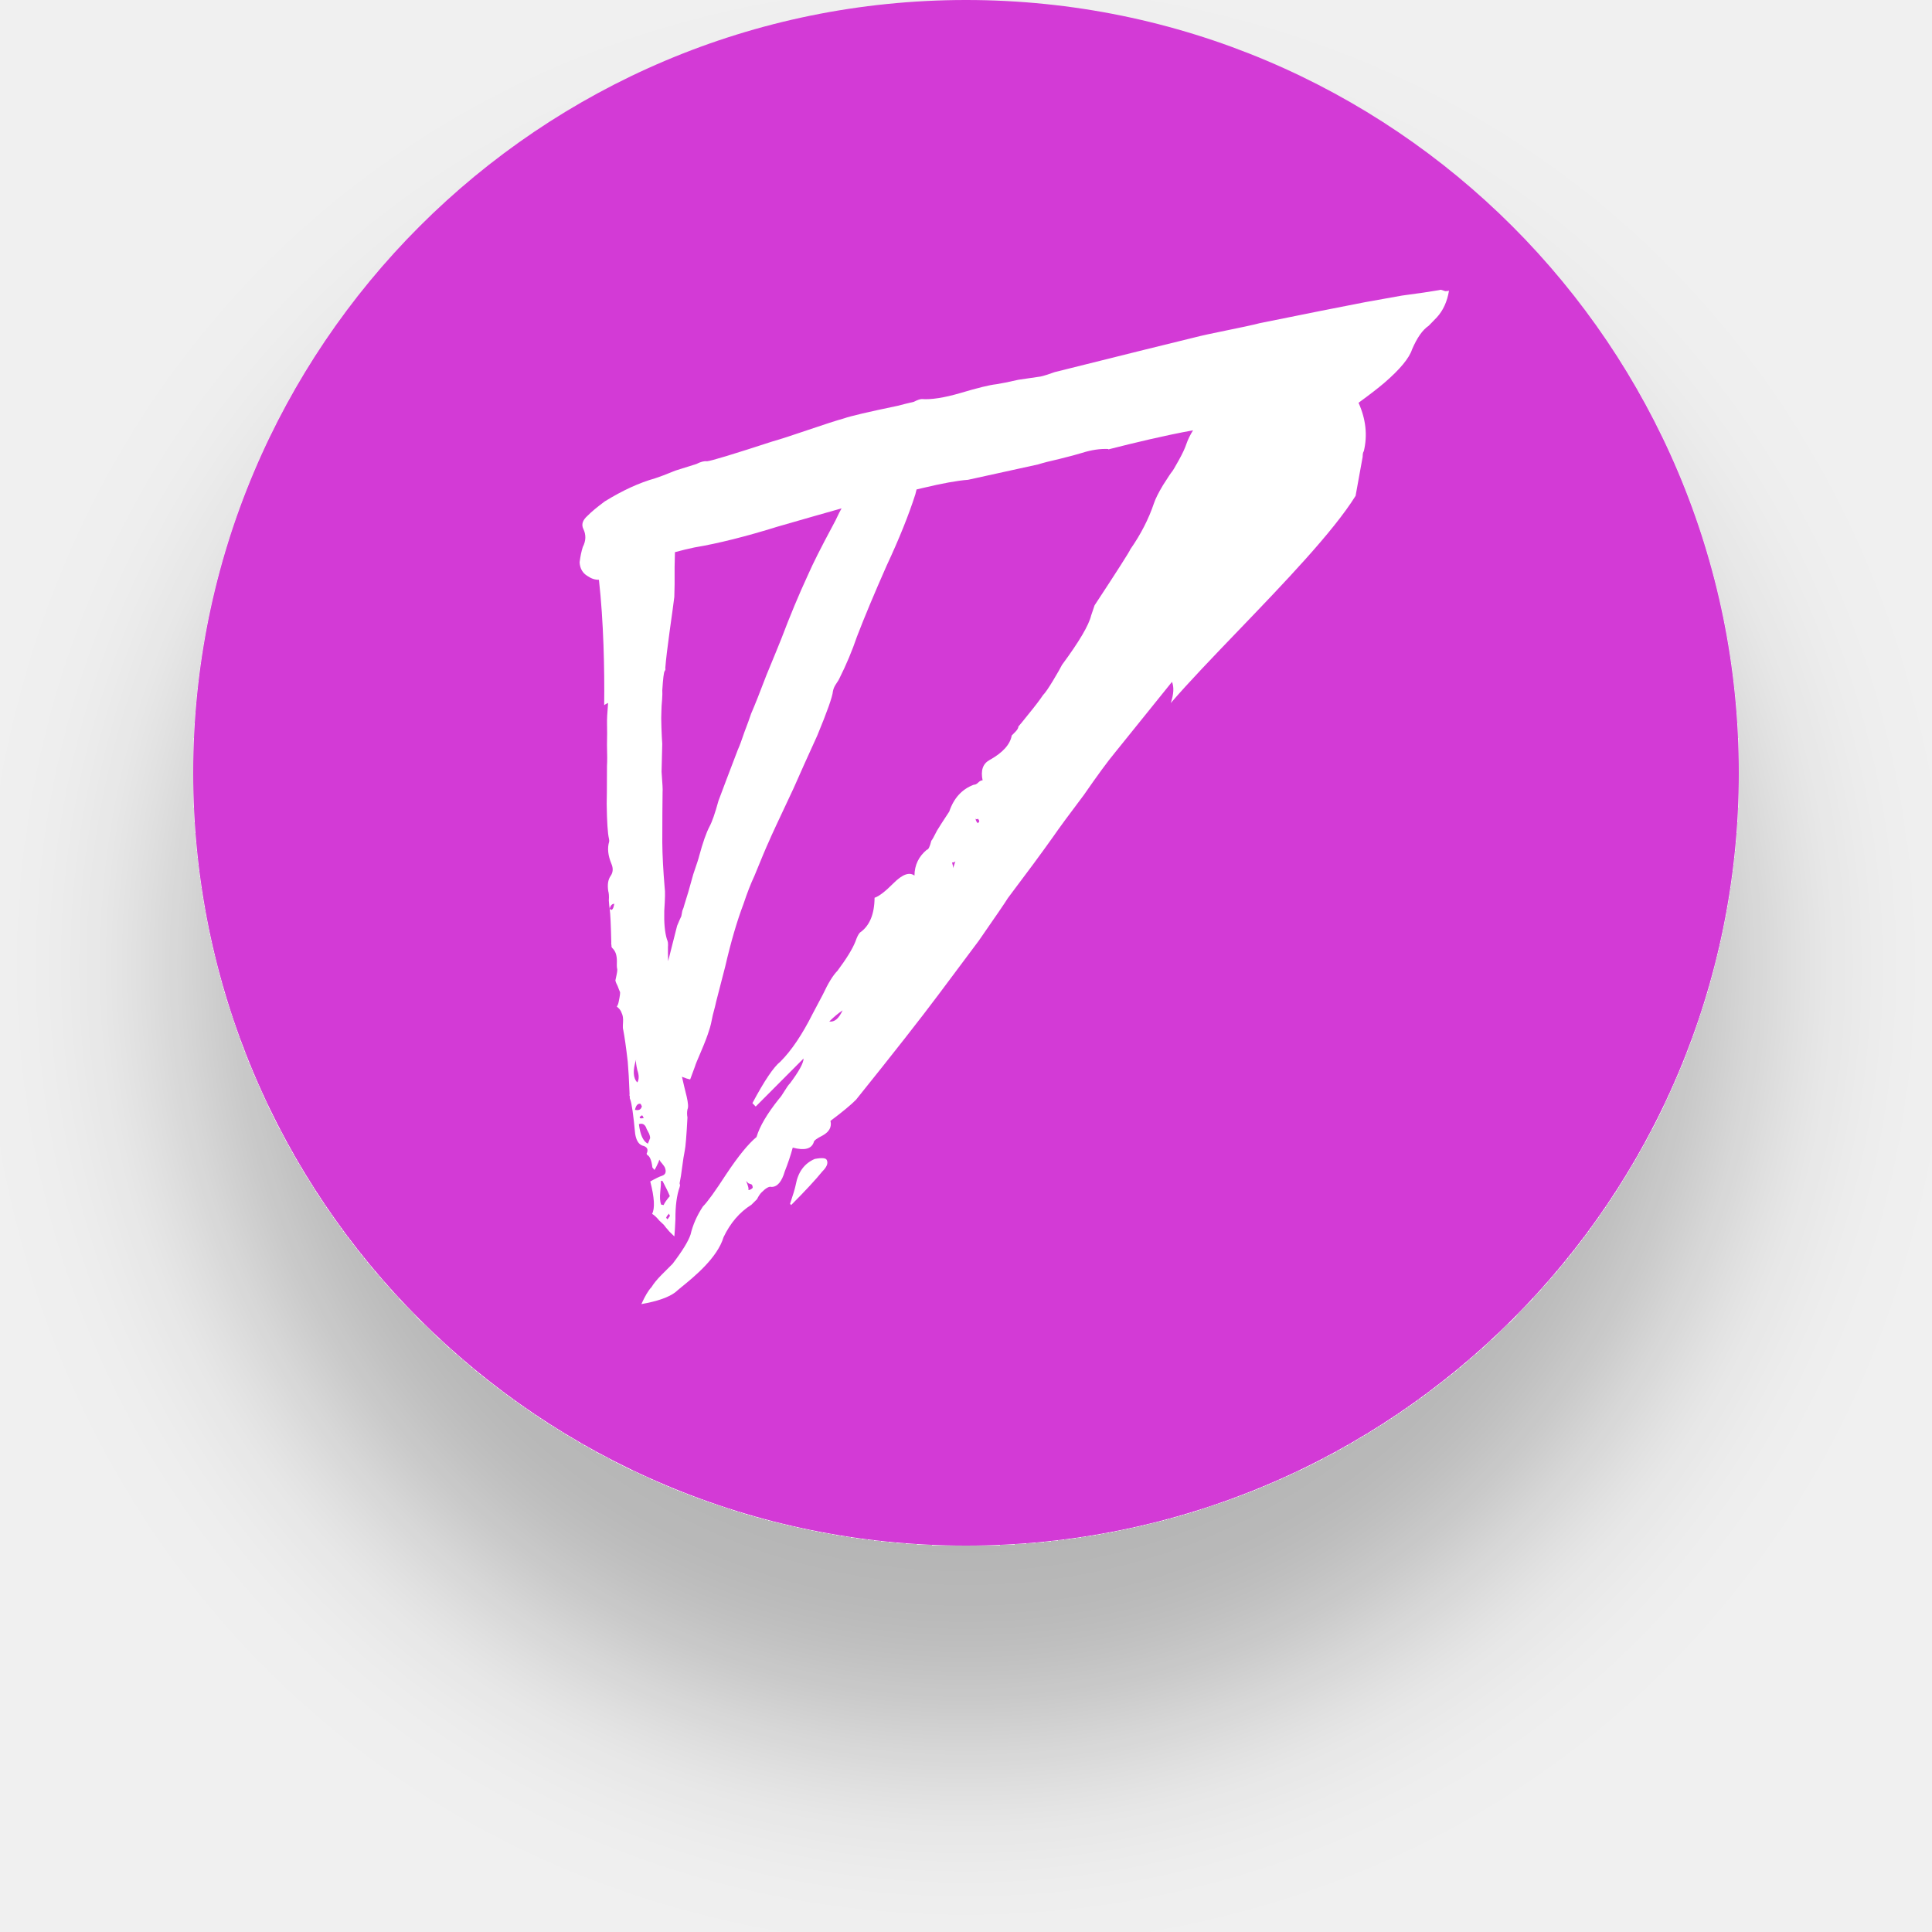
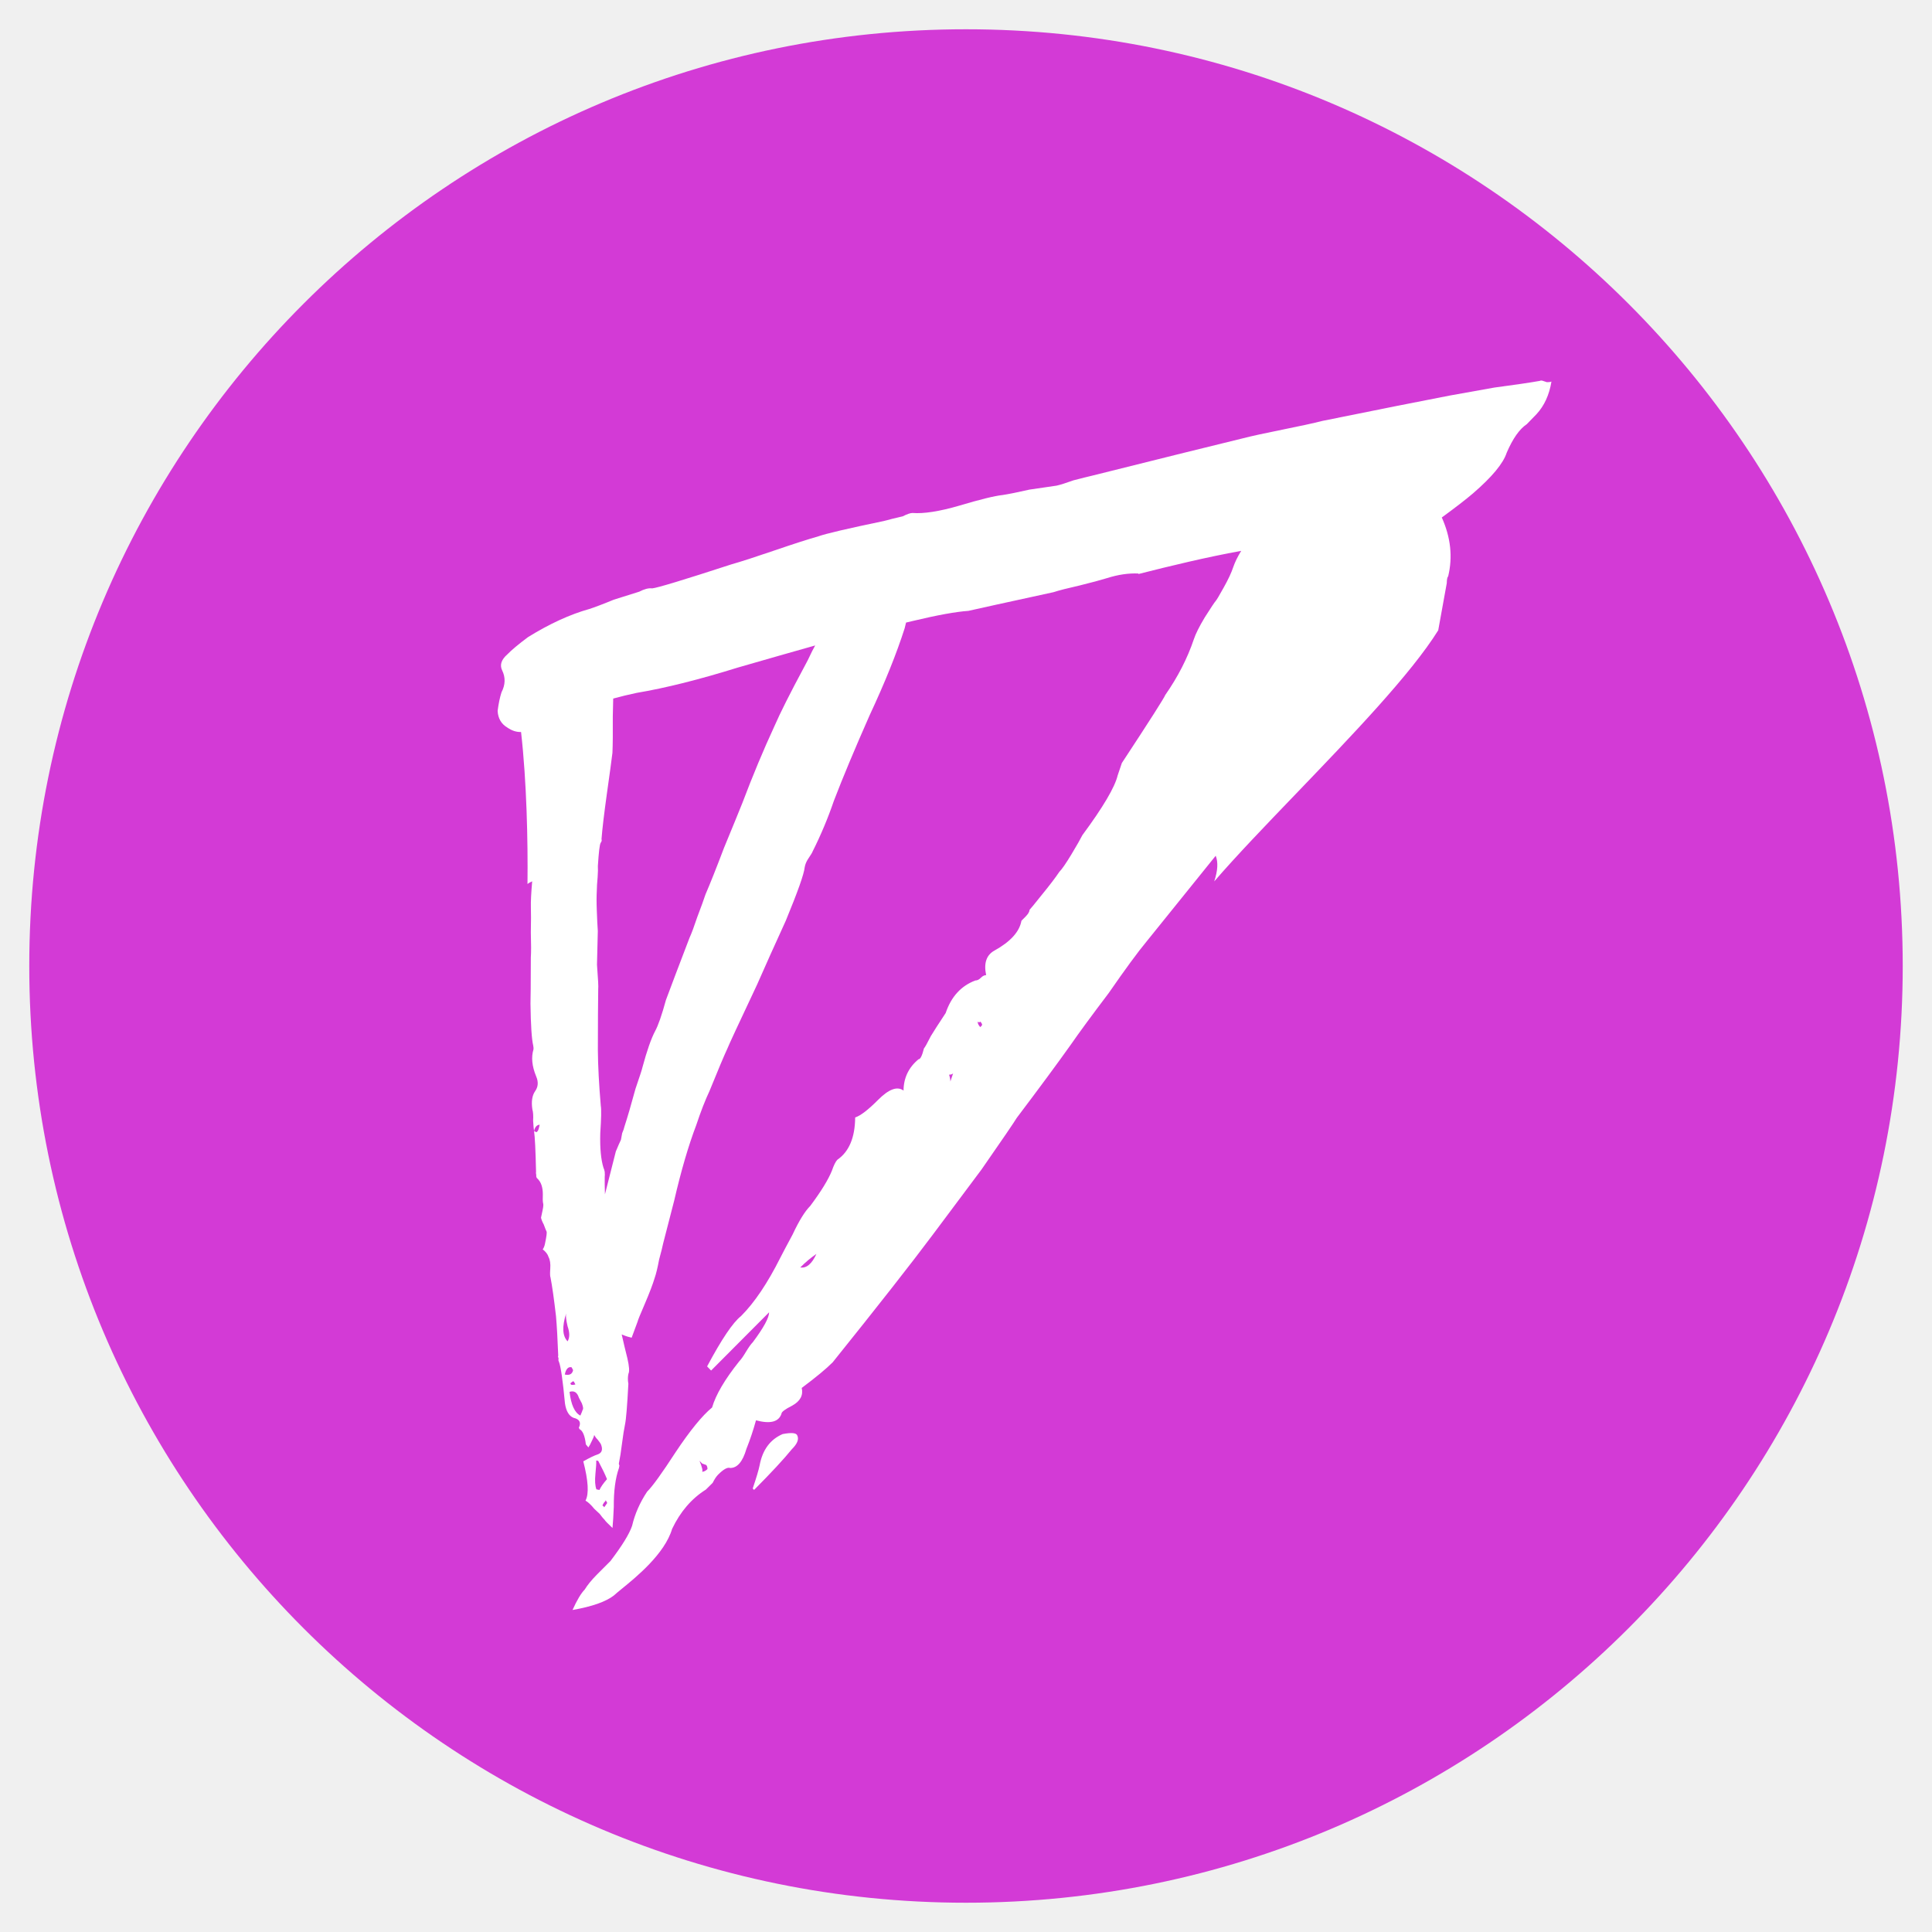
- <svg xmlns="http://www.w3.org/2000/svg" width="40" height="40" viewBox="0 0 40 40" fill="none">
-   <g filter="url(#filter0_d_1_707)">
-     <circle cx="20" cy="16" r="16" fill="#D33AD6" />
-   </g>
-   <path fill-rule="evenodd" clip-rule="evenodd" d="M22.947 9.296C22.777 9.288 22.596 9.315 22.404 9.376C22.308 9.406 22.152 9.448 21.938 9.501C21.738 9.546 21.59 9.584 21.494 9.615C20.659 9.797 20.174 9.904 20.041 9.934C19.827 9.949 19.512 10.006 19.098 10.105C19.055 10.115 19.015 10.125 18.976 10.134C18.969 10.166 18.961 10.199 18.952 10.232C18.815 10.661 18.616 11.156 18.354 11.717C18.1 12.292 17.896 12.78 17.743 13.179C17.643 13.472 17.522 13.761 17.379 14.046C17.376 14.058 17.352 14.099 17.305 14.168C17.274 14.214 17.254 14.262 17.245 14.312C17.234 14.428 17.126 14.732 16.922 15.226C16.731 15.644 16.567 16.009 16.43 16.321C16.115 16.989 15.946 17.353 15.923 17.413C15.867 17.533 15.766 17.773 15.619 18.135C15.546 18.29 15.47 18.484 15.393 18.716C15.259 19.068 15.133 19.499 15.015 20.01L14.828 20.735C14.818 20.785 14.795 20.879 14.758 21.015C14.732 21.153 14.707 21.259 14.681 21.332C14.652 21.43 14.597 21.576 14.515 21.768C14.437 21.948 14.395 22.051 14.39 22.076L14.289 22.349C14.246 22.34 14.193 22.324 14.131 22.298C14.127 22.297 14.123 22.295 14.119 22.293C14.149 22.428 14.182 22.565 14.217 22.704C14.248 22.839 14.254 22.926 14.234 22.965C14.222 23.019 14.222 23.076 14.233 23.136C14.213 23.516 14.194 23.747 14.176 23.829C14.159 23.91 14.142 24.02 14.124 24.159C14.107 24.298 14.089 24.408 14.072 24.49C14.069 24.503 14.072 24.518 14.08 24.534L14.072 24.575C14.011 24.747 13.982 24.969 13.984 25.24C13.978 25.381 13.971 25.501 13.962 25.599C13.882 25.524 13.837 25.478 13.829 25.462C13.809 25.443 13.78 25.408 13.742 25.357L13.652 25.273C13.595 25.203 13.544 25.156 13.501 25.132C13.562 25.017 13.549 24.794 13.463 24.461C13.573 24.399 13.653 24.36 13.705 24.344C13.783 24.318 13.802 24.258 13.762 24.164C13.753 24.148 13.734 24.122 13.706 24.087C13.686 24.068 13.667 24.043 13.65 24.01C13.644 24.038 13.631 24.07 13.611 24.108C13.588 24.16 13.567 24.199 13.55 24.223L13.507 24.171C13.49 24.024 13.454 23.938 13.4 23.912L13.387 23.887C13.43 23.797 13.4 23.741 13.296 23.717C13.219 23.686 13.17 23.604 13.15 23.471C13.113 23.078 13.079 22.842 13.048 22.763C13.039 22.747 13.036 22.732 13.039 22.719C13.042 22.705 13.039 22.69 13.031 22.674L13.035 22.654C13.024 22.366 13.011 22.142 12.997 21.982C12.963 21.689 12.932 21.468 12.903 21.319C12.895 21.303 12.893 21.253 12.899 21.169C12.905 21.084 12.895 21.018 12.869 20.969C12.855 20.923 12.822 20.88 12.77 20.84C12.788 20.816 12.801 20.783 12.809 20.742C12.835 20.62 12.844 20.55 12.835 20.534C12.827 20.518 12.811 20.479 12.788 20.416C12.762 20.368 12.747 20.329 12.741 20.299L12.767 20.177C12.781 20.108 12.784 20.066 12.776 20.05C12.77 20.02 12.769 19.97 12.772 19.899C12.772 19.842 12.765 19.791 12.751 19.745C12.736 19.699 12.709 19.657 12.669 19.62C12.66 19.604 12.657 19.589 12.66 19.575C12.654 19.545 12.653 19.523 12.656 19.51C12.648 19.152 12.637 18.921 12.623 18.818C12.654 18.839 12.671 18.843 12.674 18.829C12.689 18.819 12.7 18.793 12.709 18.752L12.718 18.711C12.669 18.714 12.637 18.75 12.623 18.818C12.617 18.788 12.611 18.73 12.605 18.643C12.611 18.559 12.607 18.494 12.593 18.448C12.573 18.315 12.589 18.212 12.641 18.137C12.693 18.064 12.699 17.979 12.659 17.885C12.587 17.712 12.571 17.559 12.612 17.425C12.615 17.412 12.613 17.39 12.607 17.36C12.582 17.254 12.566 17.016 12.561 16.644C12.564 16.573 12.566 16.31 12.567 15.854C12.573 15.769 12.573 15.627 12.567 15.426C12.571 15.241 12.571 15.099 12.568 14.998C12.565 14.898 12.573 14.75 12.59 14.554C12.555 14.569 12.528 14.584 12.509 14.599C12.518 13.87 12.497 12.858 12.4 12.003C12.322 12.006 12.245 11.981 12.167 11.928C12.063 11.867 12.008 11.772 12 11.643C12.015 11.522 12.037 11.416 12.066 11.325C12.133 11.196 12.136 11.071 12.077 10.95C12.033 10.859 12.062 10.768 12.166 10.677C12.24 10.601 12.358 10.502 12.521 10.381C12.89 10.153 13.238 9.994 13.563 9.903C13.659 9.872 13.8 9.819 13.984 9.743L14.417 9.607C14.506 9.561 14.58 9.542 14.639 9.55C14.727 9.542 15.178 9.405 15.992 9.14C16.154 9.094 16.402 9.014 16.735 8.9C17.068 8.786 17.315 8.707 17.478 8.661C17.604 8.616 17.977 8.528 18.598 8.399C18.68 8.376 18.787 8.35 18.92 8.319C18.994 8.281 19.049 8.262 19.086 8.262C19.278 8.277 19.545 8.236 19.885 8.137C20.24 8.031 20.487 7.97 20.628 7.955C20.731 7.939 20.883 7.909 21.083 7.863L21.548 7.795C21.615 7.78 21.711 7.749 21.837 7.704C21.985 7.666 22.092 7.639 22.158 7.624C23.312 7.335 24.17 7.123 24.732 6.986C24.879 6.948 25.105 6.899 25.408 6.838C25.711 6.777 25.937 6.728 26.085 6.69C27.061 6.492 27.785 6.348 28.259 6.257L29.024 6.12C29.371 6.074 29.63 6.036 29.8 6.006C29.815 5.998 29.834 5.998 29.856 6.006L29.922 6.028C29.959 6.028 29.985 6.025 30 6.017C29.963 6.244 29.878 6.43 29.745 6.574L29.579 6.745C29.453 6.829 29.339 6.992 29.235 7.234C29.176 7.416 28.984 7.648 28.659 7.928C28.537 8.032 28.36 8.169 28.127 8.339C28.279 8.678 28.316 9.012 28.236 9.343C28.221 9.358 28.213 9.397 28.212 9.46C28.156 9.77 28.108 10.039 28.066 10.266C27.6 11.014 26.59 12.065 25.644 13.05C25.122 13.593 24.62 14.115 24.24 14.555C24.301 14.371 24.309 14.226 24.265 14.117L23.087 15.578C22.933 15.763 22.718 16.057 22.44 16.459C22.147 16.846 21.931 17.14 21.792 17.341C21.561 17.666 21.253 18.083 20.867 18.594C20.821 18.671 20.62 18.965 20.265 19.476L19.433 20.589C19.063 21.084 18.493 21.811 17.723 22.769C17.616 22.877 17.439 23.023 17.194 23.207C17.224 23.332 17.169 23.433 17.032 23.509C16.909 23.571 16.848 23.617 16.848 23.648C16.801 23.788 16.656 23.825 16.413 23.76C16.366 23.931 16.311 24.094 16.249 24.249C16.186 24.467 16.093 24.575 15.972 24.574C15.926 24.558 15.857 24.596 15.765 24.689C15.735 24.719 15.704 24.766 15.673 24.828L15.557 24.943C15.312 25.097 15.12 25.321 14.98 25.615C14.854 26.041 14.367 26.438 14.118 26.64C14.058 26.689 14.012 26.727 13.988 26.75C13.85 26.858 13.614 26.941 13.279 27C13.356 26.829 13.426 26.713 13.487 26.651C13.534 26.574 13.603 26.489 13.695 26.396L13.926 26.165C14.126 25.902 14.25 25.701 14.297 25.561C14.344 25.359 14.43 25.165 14.553 24.979C14.646 24.887 14.807 24.663 15.039 24.306C15.286 23.935 15.494 23.68 15.663 23.541C15.726 23.324 15.88 23.061 16.127 22.752C16.157 22.721 16.196 22.666 16.242 22.589C16.289 22.512 16.327 22.457 16.358 22.427C16.543 22.179 16.636 22.009 16.637 21.915L15.646 22.91L15.578 22.839C15.826 22.374 16.019 22.088 16.157 21.98C16.388 21.749 16.611 21.416 16.829 20.982C16.86 20.92 16.93 20.788 17.038 20.587C17.147 20.354 17.247 20.191 17.339 20.099C17.524 19.851 17.648 19.65 17.71 19.495C17.742 19.402 17.773 19.34 17.803 19.309C18.003 19.171 18.104 18.93 18.107 18.587C18.199 18.557 18.329 18.457 18.498 18.287C18.682 18.102 18.827 18.049 18.933 18.128C18.935 17.91 19.021 17.732 19.189 17.593C19.22 17.594 19.251 17.532 19.282 17.407C19.298 17.392 19.337 17.322 19.399 17.198C19.445 17.121 19.53 16.989 19.653 16.803C19.747 16.524 19.917 16.338 20.161 16.247C20.191 16.248 20.222 16.233 20.253 16.202C20.283 16.171 20.314 16.156 20.344 16.156C20.301 15.953 20.348 15.813 20.485 15.737C20.761 15.584 20.914 15.414 20.947 15.227L21.016 15.158C21.062 15.111 21.085 15.073 21.085 15.041C21.101 15.026 21.17 14.941 21.293 14.787C21.432 14.617 21.532 14.485 21.594 14.392C21.64 14.346 21.709 14.245 21.802 14.091C21.895 13.936 21.957 13.827 21.988 13.765C22.342 13.286 22.543 12.945 22.591 12.743L22.662 12.533C23.14 11.806 23.387 11.418 23.403 11.372C23.619 11.062 23.782 10.745 23.892 10.418C23.923 10.325 23.985 10.201 24.078 10.046C24.186 9.876 24.248 9.783 24.263 9.768C24.278 9.752 24.325 9.675 24.402 9.535C24.48 9.396 24.534 9.28 24.565 9.186C24.595 9.099 24.64 9.007 24.701 8.909C24.106 9.017 23.499 9.164 22.944 9.305C22.944 9.304 22.944 9.304 22.945 9.303C22.945 9.302 22.945 9.301 22.946 9.3C22.946 9.298 22.947 9.297 22.947 9.296ZM13.974 11.432C13.972 11.512 13.97 11.615 13.967 11.739C13.969 12.01 13.967 12.217 13.961 12.358C13.944 12.497 13.912 12.732 13.865 13.064C13.819 13.396 13.788 13.653 13.774 13.835C13.782 13.851 13.778 13.871 13.76 13.896C13.743 13.921 13.727 14.053 13.712 14.292C13.715 14.335 13.714 14.399 13.708 14.483C13.699 14.581 13.694 14.658 13.694 14.715C13.689 14.8 13.688 14.914 13.694 15.057C13.699 15.201 13.705 15.317 13.711 15.403L13.697 15.978C13.716 16.225 13.723 16.362 13.718 16.389C13.714 16.631 13.713 16.98 13.712 17.436C13.714 17.707 13.731 18.025 13.762 18.388C13.773 18.448 13.77 18.604 13.753 18.857C13.746 19.112 13.765 19.309 13.808 19.447C13.816 19.463 13.824 19.486 13.829 19.516C13.832 19.559 13.832 19.588 13.829 19.601C13.828 19.684 13.829 19.784 13.833 19.9C13.886 19.692 13.948 19.448 14.019 19.167C14.059 19.071 14.088 19.005 14.106 18.969L14.127 18.856C14.148 18.808 14.16 18.771 14.165 18.746C14.217 18.587 14.28 18.372 14.354 18.099C14.429 17.88 14.469 17.757 14.473 17.732C14.55 17.447 14.622 17.24 14.691 17.11C14.742 17.016 14.804 16.84 14.875 16.58C14.965 16.337 15.099 15.986 15.275 15.525C15.313 15.441 15.358 15.32 15.411 15.161C15.476 14.991 15.522 14.864 15.55 14.778C15.628 14.598 15.734 14.332 15.867 13.981C16.012 13.631 16.115 13.378 16.178 13.221C16.357 12.748 16.54 12.309 16.728 11.903C16.827 11.675 16.997 11.337 17.238 10.889C17.271 10.831 17.316 10.742 17.372 10.622C17.39 10.587 17.408 10.555 17.424 10.525C17.068 10.625 16.628 10.751 16.104 10.902C15.446 11.107 14.869 11.252 14.374 11.335C14.238 11.364 14.104 11.396 13.974 11.432ZM17.445 20.918C17.367 21.089 17.276 21.166 17.169 21.149C17.261 21.057 17.353 20.98 17.445 20.918ZM15.448 24.451L15.493 24.498L15.562 24.523C15.577 24.538 15.584 24.562 15.584 24.593C15.553 24.624 15.522 24.639 15.492 24.639C15.507 24.623 15.493 24.561 15.448 24.451ZM19.733 17.973C19.733 17.942 19.726 17.903 19.711 17.856C19.742 17.857 19.765 17.849 19.78 17.834L19.733 17.973ZM20.245 16.95C20.275 16.982 20.282 17.005 20.267 17.02L20.244 17.044C20.214 17.012 20.199 16.981 20.199 16.95C20.215 16.965 20.23 16.965 20.245 16.95ZM13.739 24.95L13.687 24.939C13.664 24.876 13.659 24.79 13.67 24.678C13.682 24.567 13.686 24.489 13.684 24.446L13.718 24.453C13.787 24.583 13.837 24.687 13.868 24.765C13.805 24.837 13.762 24.898 13.739 24.95ZM13.413 23.679C13.315 23.629 13.254 23.494 13.228 23.274C13.306 23.249 13.359 23.282 13.388 23.374L13.439 23.471C13.462 23.533 13.466 23.57 13.452 23.581C13.449 23.595 13.436 23.627 13.413 23.679ZM13.17 21.935C13.161 21.976 13.17 22.049 13.195 22.155C13.233 22.263 13.232 22.348 13.195 22.411C13.106 22.32 13.098 22.161 13.17 21.935ZM13.147 22.978C13.167 22.883 13.206 22.841 13.263 22.854L13.289 22.903C13.275 22.971 13.227 22.996 13.147 22.978ZM13.82 25.246C13.812 25.23 13.802 25.221 13.79 25.218C13.793 25.205 13.803 25.186 13.82 25.161C13.835 25.15 13.844 25.137 13.846 25.124L13.872 25.172L13.82 25.246ZM13.328 23.147C13.302 23.155 13.277 23.157 13.254 23.152L13.241 23.128L13.284 23.094L13.302 23.098L13.328 23.147Z" fill="white" />
-   <path d="M16.38 24.949C16.672 24.656 16.887 24.424 17.025 24.254C17.118 24.162 17.149 24.084 17.119 24.021C17.104 23.974 17.021 23.966 16.868 23.995C16.654 24.087 16.523 24.265 16.475 24.529C16.459 24.607 16.42 24.739 16.357 24.925L16.38 24.949Z" fill="white" />
-   <defs>
-     <filter id="filter0_d_1_707" x="0" y="0" width="40" height="40" filterUnits="userSpaceOnUse" color-interpolation-filters="sRGB">
-       <feFlood flood-opacity="0" result="BackgroundImageFix" />
-       <feColorMatrix in="SourceAlpha" type="matrix" values="0 0 0 0 0 0 0 0 0 0 0 0 0 0 0 0 0 0 127 0" result="hardAlpha" />
-       <feOffset dy="4" />
-       <feGaussianBlur stdDeviation="2" />
-       <feComposite in2="hardAlpha" operator="out" />
-       <feColorMatrix type="matrix" values="0 0 0 0 0 0 0 0 0 0 0 0 0 0 0 0 0 0 0.25 0" />
-       <feBlend mode="normal" in2="BackgroundImageFix" result="effect1_dropShadow_1_707" />
-       <feBlend mode="normal" in="SourceGraphic" in2="effect1_dropShadow_1_707" result="shape" />
-     </filter>
-   </defs>
+ <svg xmlns="http://www.w3.org/2000/svg" width="33" height="33" viewBox="0 0 33 33" fill="none">
+   <circle cx="16.5" cy="16.5" r="16" fill="#D33AD6" />
+   <path fill-rule="evenodd" clip-rule="evenodd" d="M19.447 9.796C19.277 9.788 19.096 9.815 18.904 9.876C18.808 9.906 18.652 9.948 18.438 10.001C18.238 10.046 18.09 10.084 17.994 10.115C17.159 10.297 16.674 10.403 16.541 10.434C16.327 10.449 16.012 10.506 15.598 10.605C15.556 10.615 15.515 10.625 15.476 10.634C15.469 10.666 15.461 10.699 15.452 10.732C15.315 11.161 15.116 11.656 14.854 12.217C14.6 12.792 14.396 13.28 14.243 13.679C14.143 13.972 14.022 14.261 13.879 14.546C13.876 14.558 13.852 14.599 13.805 14.668C13.774 14.714 13.754 14.762 13.745 14.812C13.734 14.928 13.626 15.232 13.422 15.726C13.231 16.144 13.067 16.509 12.93 16.821C12.615 17.489 12.446 17.853 12.423 17.913C12.367 18.033 12.266 18.273 12.119 18.635C12.046 18.79 11.97 18.984 11.893 19.216C11.759 19.568 11.633 19.999 11.515 20.51L11.328 21.235C11.318 21.285 11.295 21.379 11.258 21.515C11.232 21.653 11.207 21.759 11.181 21.832C11.152 21.93 11.097 22.076 11.015 22.268C10.937 22.448 10.895 22.551 10.89 22.576L10.789 22.849C10.746 22.84 10.693 22.824 10.631 22.798C10.627 22.797 10.623 22.795 10.619 22.793C10.649 22.928 10.682 23.065 10.717 23.204C10.748 23.339 10.754 23.426 10.734 23.465C10.722 23.519 10.722 23.576 10.733 23.636C10.713 24.016 10.694 24.247 10.676 24.329C10.659 24.41 10.642 24.52 10.624 24.659C10.607 24.798 10.589 24.908 10.572 24.99C10.569 25.003 10.572 25.018 10.58 25.034L10.572 25.075C10.511 25.247 10.482 25.469 10.484 25.74C10.478 25.881 10.471 26.001 10.462 26.099C10.382 26.024 10.337 25.978 10.329 25.962C10.309 25.943 10.28 25.908 10.242 25.857L10.152 25.773C10.095 25.703 10.044 25.656 10.001 25.632C10.062 25.517 10.049 25.294 9.963 24.961C10.073 24.899 10.153 24.86 10.205 24.844C10.283 24.818 10.302 24.758 10.262 24.664C10.253 24.648 10.234 24.622 10.206 24.587C10.186 24.568 10.167 24.543 10.15 24.51C10.144 24.538 10.131 24.57 10.111 24.608C10.088 24.66 10.067 24.699 10.05 24.723L10.007 24.671C9.99 24.524 9.954 24.438 9.9 24.412L9.887 24.387C9.93 24.297 9.9 24.241 9.796 24.217C9.719 24.186 9.67 24.104 9.65 23.971C9.613 23.578 9.579 23.342 9.548 23.263C9.539 23.247 9.536 23.232 9.539 23.219C9.542 23.205 9.539 23.19 9.531 23.174L9.535 23.154C9.524 22.866 9.511 22.642 9.497 22.482C9.463 22.189 9.432 21.968 9.403 21.819C9.395 21.803 9.393 21.753 9.399 21.669C9.405 21.584 9.395 21.518 9.369 21.469C9.355 21.423 9.322 21.38 9.27 21.34C9.288 21.316 9.301 21.283 9.309 21.242C9.335 21.12 9.344 21.05 9.335 21.034C9.327 21.018 9.311 20.979 9.288 20.916C9.262 20.868 9.247 20.829 9.241 20.799L9.267 20.677C9.282 20.608 9.284 20.566 9.276 20.55C9.27 20.52 9.269 20.47 9.272 20.399C9.272 20.342 9.265 20.291 9.25 20.245C9.236 20.199 9.209 20.157 9.169 20.12C9.16 20.104 9.157 20.089 9.16 20.075C9.154 20.045 9.153 20.023 9.156 20.01C9.148 19.652 9.137 19.421 9.122 19.318C9.154 19.339 9.171 19.343 9.174 19.329C9.189 19.319 9.2 19.293 9.209 19.252L9.218 19.211C9.169 19.214 9.137 19.25 9.122 19.318C9.117 19.288 9.111 19.23 9.106 19.143C9.111 19.059 9.107 18.994 9.093 18.948C9.073 18.815 9.089 18.712 9.141 18.637C9.193 18.564 9.199 18.479 9.158 18.385C9.087 18.212 9.071 18.059 9.112 17.925C9.115 17.912 9.113 17.89 9.108 17.86C9.082 17.754 9.066 17.516 9.061 17.144C9.064 17.073 9.066 16.81 9.067 16.354C9.073 16.269 9.073 16.127 9.067 15.926C9.071 15.741 9.071 15.599 9.068 15.498C9.065 15.398 9.073 15.25 9.09 15.054C9.055 15.069 9.028 15.084 9.01 15.099C9.018 14.37 8.997 13.358 8.9 12.503C8.822 12.506 8.744 12.481 8.667 12.428C8.563 12.367 8.507 12.272 8.5 12.143C8.515 12.022 8.537 11.916 8.566 11.825C8.633 11.696 8.636 11.571 8.577 11.45C8.533 11.359 8.562 11.268 8.666 11.177C8.74 11.101 8.858 11.002 9.021 10.881C9.39 10.653 9.738 10.494 10.063 10.403C10.159 10.372 10.3 10.319 10.484 10.243L10.917 10.107C11.006 10.061 11.08 10.042 11.139 10.05C11.227 10.042 11.678 9.905 12.492 9.64C12.655 9.594 12.902 9.514 13.235 9.4C13.568 9.286 13.815 9.207 13.978 9.161C14.104 9.116 14.477 9.028 15.098 8.899C15.18 8.876 15.287 8.85 15.42 8.819C15.494 8.781 15.549 8.762 15.586 8.762C15.778 8.777 16.045 8.736 16.385 8.637C16.74 8.531 16.987 8.47 17.128 8.455C17.231 8.439 17.383 8.409 17.583 8.363L18.048 8.295C18.115 8.28 18.211 8.249 18.337 8.204C18.485 8.166 18.592 8.139 18.658 8.124C19.812 7.835 20.67 7.623 21.232 7.486C21.379 7.448 21.605 7.399 21.908 7.338C22.211 7.277 22.437 7.228 22.585 7.19C23.561 6.992 24.285 6.848 24.759 6.757L25.524 6.62C25.871 6.574 26.13 6.536 26.3 6.506C26.315 6.498 26.334 6.498 26.356 6.506L26.422 6.528C26.459 6.528 26.485 6.525 26.5 6.517C26.463 6.744 26.378 6.93 26.245 7.074L26.079 7.245C25.953 7.329 25.839 7.492 25.735 7.734C25.676 7.916 25.484 8.148 25.159 8.428C25.037 8.532 24.86 8.669 24.627 8.839C24.779 9.178 24.816 9.512 24.736 9.843C24.721 9.858 24.713 9.897 24.712 9.96C24.656 10.27 24.608 10.539 24.566 10.766C24.1 11.514 23.09 12.565 22.144 13.55C21.622 14.093 21.12 14.615 20.74 15.055C20.801 14.871 20.809 14.726 20.765 14.617L19.587 16.078C19.433 16.263 19.218 16.557 18.94 16.959C18.647 17.346 18.431 17.64 18.292 17.841C18.061 18.166 17.753 18.583 17.367 19.094C17.321 19.171 17.12 19.465 16.765 19.976L15.933 21.089C15.563 21.584 14.993 22.311 14.223 23.269C14.116 23.377 13.94 23.523 13.694 23.707C13.723 23.832 13.669 23.933 13.532 24.009C13.409 24.071 13.348 24.117 13.348 24.148C13.301 24.288 13.156 24.325 12.913 24.26C12.866 24.431 12.811 24.594 12.749 24.749C12.686 24.967 12.593 25.075 12.472 25.074C12.426 25.058 12.357 25.096 12.265 25.189C12.235 25.219 12.204 25.266 12.173 25.328L12.057 25.443C11.812 25.597 11.62 25.821 11.48 26.115C11.354 26.541 10.867 26.938 10.618 27.14C10.558 27.189 10.512 27.227 10.488 27.25C10.35 27.358 10.114 27.441 9.779 27.5C9.856 27.329 9.926 27.213 9.987 27.151C10.034 27.074 10.103 26.989 10.195 26.896L10.426 26.665C10.626 26.402 10.75 26.201 10.797 26.061C10.844 25.859 10.93 25.665 11.053 25.479C11.146 25.387 11.307 25.163 11.539 24.806C11.786 24.435 11.994 24.18 12.163 24.041C12.226 23.824 12.38 23.561 12.627 23.252C12.658 23.221 12.696 23.166 12.742 23.089C12.789 23.012 12.827 22.957 12.858 22.927C13.043 22.679 13.136 22.509 13.137 22.415L12.146 23.41L12.078 23.339C12.326 22.874 12.519 22.588 12.657 22.48C12.888 22.249 13.111 21.916 13.329 21.482C13.36 21.42 13.43 21.288 13.538 21.087C13.647 20.854 13.747 20.691 13.839 20.599C14.024 20.351 14.148 20.15 14.21 19.995C14.242 19.902 14.273 19.84 14.303 19.809C14.503 19.671 14.604 19.43 14.607 19.087C14.699 19.057 14.829 18.957 14.998 18.787C15.182 18.602 15.327 18.549 15.433 18.628C15.435 18.41 15.521 18.232 15.689 18.093C15.72 18.094 15.751 18.032 15.782 17.907C15.798 17.892 15.836 17.822 15.899 17.698C15.945 17.621 16.03 17.489 16.153 17.303C16.247 17.024 16.417 16.838 16.661 16.747C16.691 16.748 16.722 16.733 16.753 16.702C16.783 16.671 16.814 16.656 16.844 16.656C16.801 16.453 16.848 16.313 16.985 16.237C17.261 16.084 17.414 15.914 17.447 15.727L17.516 15.658C17.562 15.611 17.585 15.573 17.585 15.541C17.601 15.526 17.67 15.441 17.793 15.287C17.932 15.117 18.032 14.985 18.094 14.892C18.14 14.846 18.209 14.745 18.302 14.591C18.395 14.436 18.457 14.327 18.488 14.265C18.842 13.786 19.043 13.445 19.091 13.243L19.162 13.033C19.64 12.306 19.887 11.918 19.903 11.872C20.119 11.562 20.282 11.245 20.392 10.918C20.423 10.825 20.485 10.701 20.578 10.546C20.686 10.376 20.748 10.283 20.763 10.268C20.778 10.252 20.825 10.175 20.902 10.035C20.98 9.896 21.034 9.78 21.065 9.686C21.095 9.599 21.14 9.507 21.201 9.409C20.606 9.517 19.999 9.664 19.444 9.805C19.444 9.804 19.444 9.804 19.445 9.803C19.445 9.802 19.445 9.801 19.446 9.8C19.446 9.798 19.447 9.797 19.447 9.796ZM10.474 11.932C10.472 12.012 10.47 12.115 10.467 12.239C10.469 12.51 10.467 12.717 10.461 12.858C10.444 12.997 10.412 13.232 10.365 13.564C10.319 13.896 10.288 14.153 10.274 14.335C10.282 14.351 10.278 14.371 10.26 14.396C10.243 14.421 10.227 14.553 10.212 14.792C10.215 14.835 10.214 14.899 10.208 14.983C10.199 15.081 10.194 15.158 10.194 15.215C10.189 15.3 10.188 15.414 10.194 15.557C10.199 15.701 10.205 15.817 10.211 15.903L10.197 16.478C10.216 16.725 10.223 16.862 10.218 16.889C10.214 17.131 10.213 17.48 10.212 17.936C10.214 18.207 10.231 18.525 10.262 18.888C10.273 18.948 10.27 19.104 10.253 19.357C10.246 19.612 10.265 19.809 10.308 19.947C10.316 19.963 10.324 19.986 10.329 20.016C10.332 20.059 10.332 20.088 10.329 20.101C10.328 20.184 10.329 20.284 10.333 20.4C10.386 20.192 10.448 19.948 10.519 19.667C10.559 19.571 10.588 19.505 10.606 19.469L10.627 19.356C10.648 19.308 10.66 19.271 10.665 19.246C10.717 19.087 10.78 18.872 10.854 18.599C10.929 18.38 10.969 18.257 10.973 18.232C11.05 17.947 11.122 17.74 11.191 17.61C11.242 17.516 11.304 17.34 11.375 17.08C11.465 16.837 11.599 16.485 11.775 16.025C11.813 15.941 11.858 15.82 11.911 15.661C11.976 15.491 12.022 15.364 12.05 15.278C12.128 15.098 12.234 14.832 12.367 14.481C12.512 14.131 12.615 13.878 12.678 13.721C12.857 13.248 13.04 12.809 13.228 12.403C13.327 12.175 13.497 11.837 13.738 11.389C13.771 11.331 13.816 11.242 13.872 11.122C13.89 11.087 13.908 11.055 13.924 11.025C13.568 11.125 13.128 11.251 12.604 11.402C11.946 11.607 11.369 11.752 10.874 11.835C10.738 11.864 10.604 11.896 10.474 11.932ZM13.945 21.418C13.867 21.589 13.775 21.666 13.669 21.649C13.761 21.557 13.853 21.48 13.945 21.418ZM11.948 24.951L11.993 24.998L12.062 25.023C12.077 25.038 12.084 25.062 12.084 25.093C12.053 25.124 12.022 25.139 11.992 25.139C12.007 25.123 11.993 25.061 11.948 24.951ZM16.233 18.473C16.233 18.442 16.226 18.403 16.211 18.356C16.242 18.357 16.265 18.349 16.28 18.334L16.233 18.473ZM16.745 17.45C16.775 17.482 16.782 17.505 16.767 17.52L16.744 17.544C16.714 17.512 16.699 17.481 16.699 17.45C16.715 17.465 16.73 17.465 16.745 17.45ZM10.239 25.45L10.187 25.439C10.164 25.376 10.159 25.29 10.17 25.178C10.182 25.067 10.186 24.989 10.184 24.946L10.218 24.953C10.287 25.083 10.337 25.187 10.368 25.265C10.305 25.337 10.262 25.398 10.239 25.45ZM9.913 24.179C9.815 24.129 9.754 23.994 9.728 23.774C9.806 23.749 9.859 23.782 9.888 23.874L9.939 23.971C9.962 24.033 9.966 24.07 9.952 24.081C9.949 24.095 9.936 24.127 9.913 24.179ZM9.67 22.435C9.661 22.476 9.67 22.549 9.695 22.655C9.733 22.763 9.732 22.848 9.695 22.911C9.606 22.82 9.598 22.661 9.67 22.435ZM9.647 23.478C9.667 23.383 9.706 23.341 9.763 23.354L9.789 23.403C9.775 23.471 9.727 23.496 9.647 23.478ZM10.32 25.746C10.312 25.73 10.302 25.721 10.29 25.718C10.293 25.705 10.303 25.686 10.32 25.661C10.335 25.65 10.344 25.637 10.346 25.624L10.372 25.672L10.32 25.746ZM9.828 23.647C9.802 23.655 9.777 23.657 9.754 23.652L9.741 23.628L9.784 23.594L9.802 23.598L9.828 23.647Z" fill="white" />
+   <path d="M12.88 25.449C13.172 25.156 13.387 24.924 13.525 24.754C13.618 24.662 13.649 24.584 13.619 24.521C13.604 24.474 13.521 24.466 13.368 24.495C13.155 24.587 13.024 24.765 12.975 25.029C12.959 25.107 12.92 25.239 12.857 25.425L12.88 25.449Z" fill="white" />
</svg>
